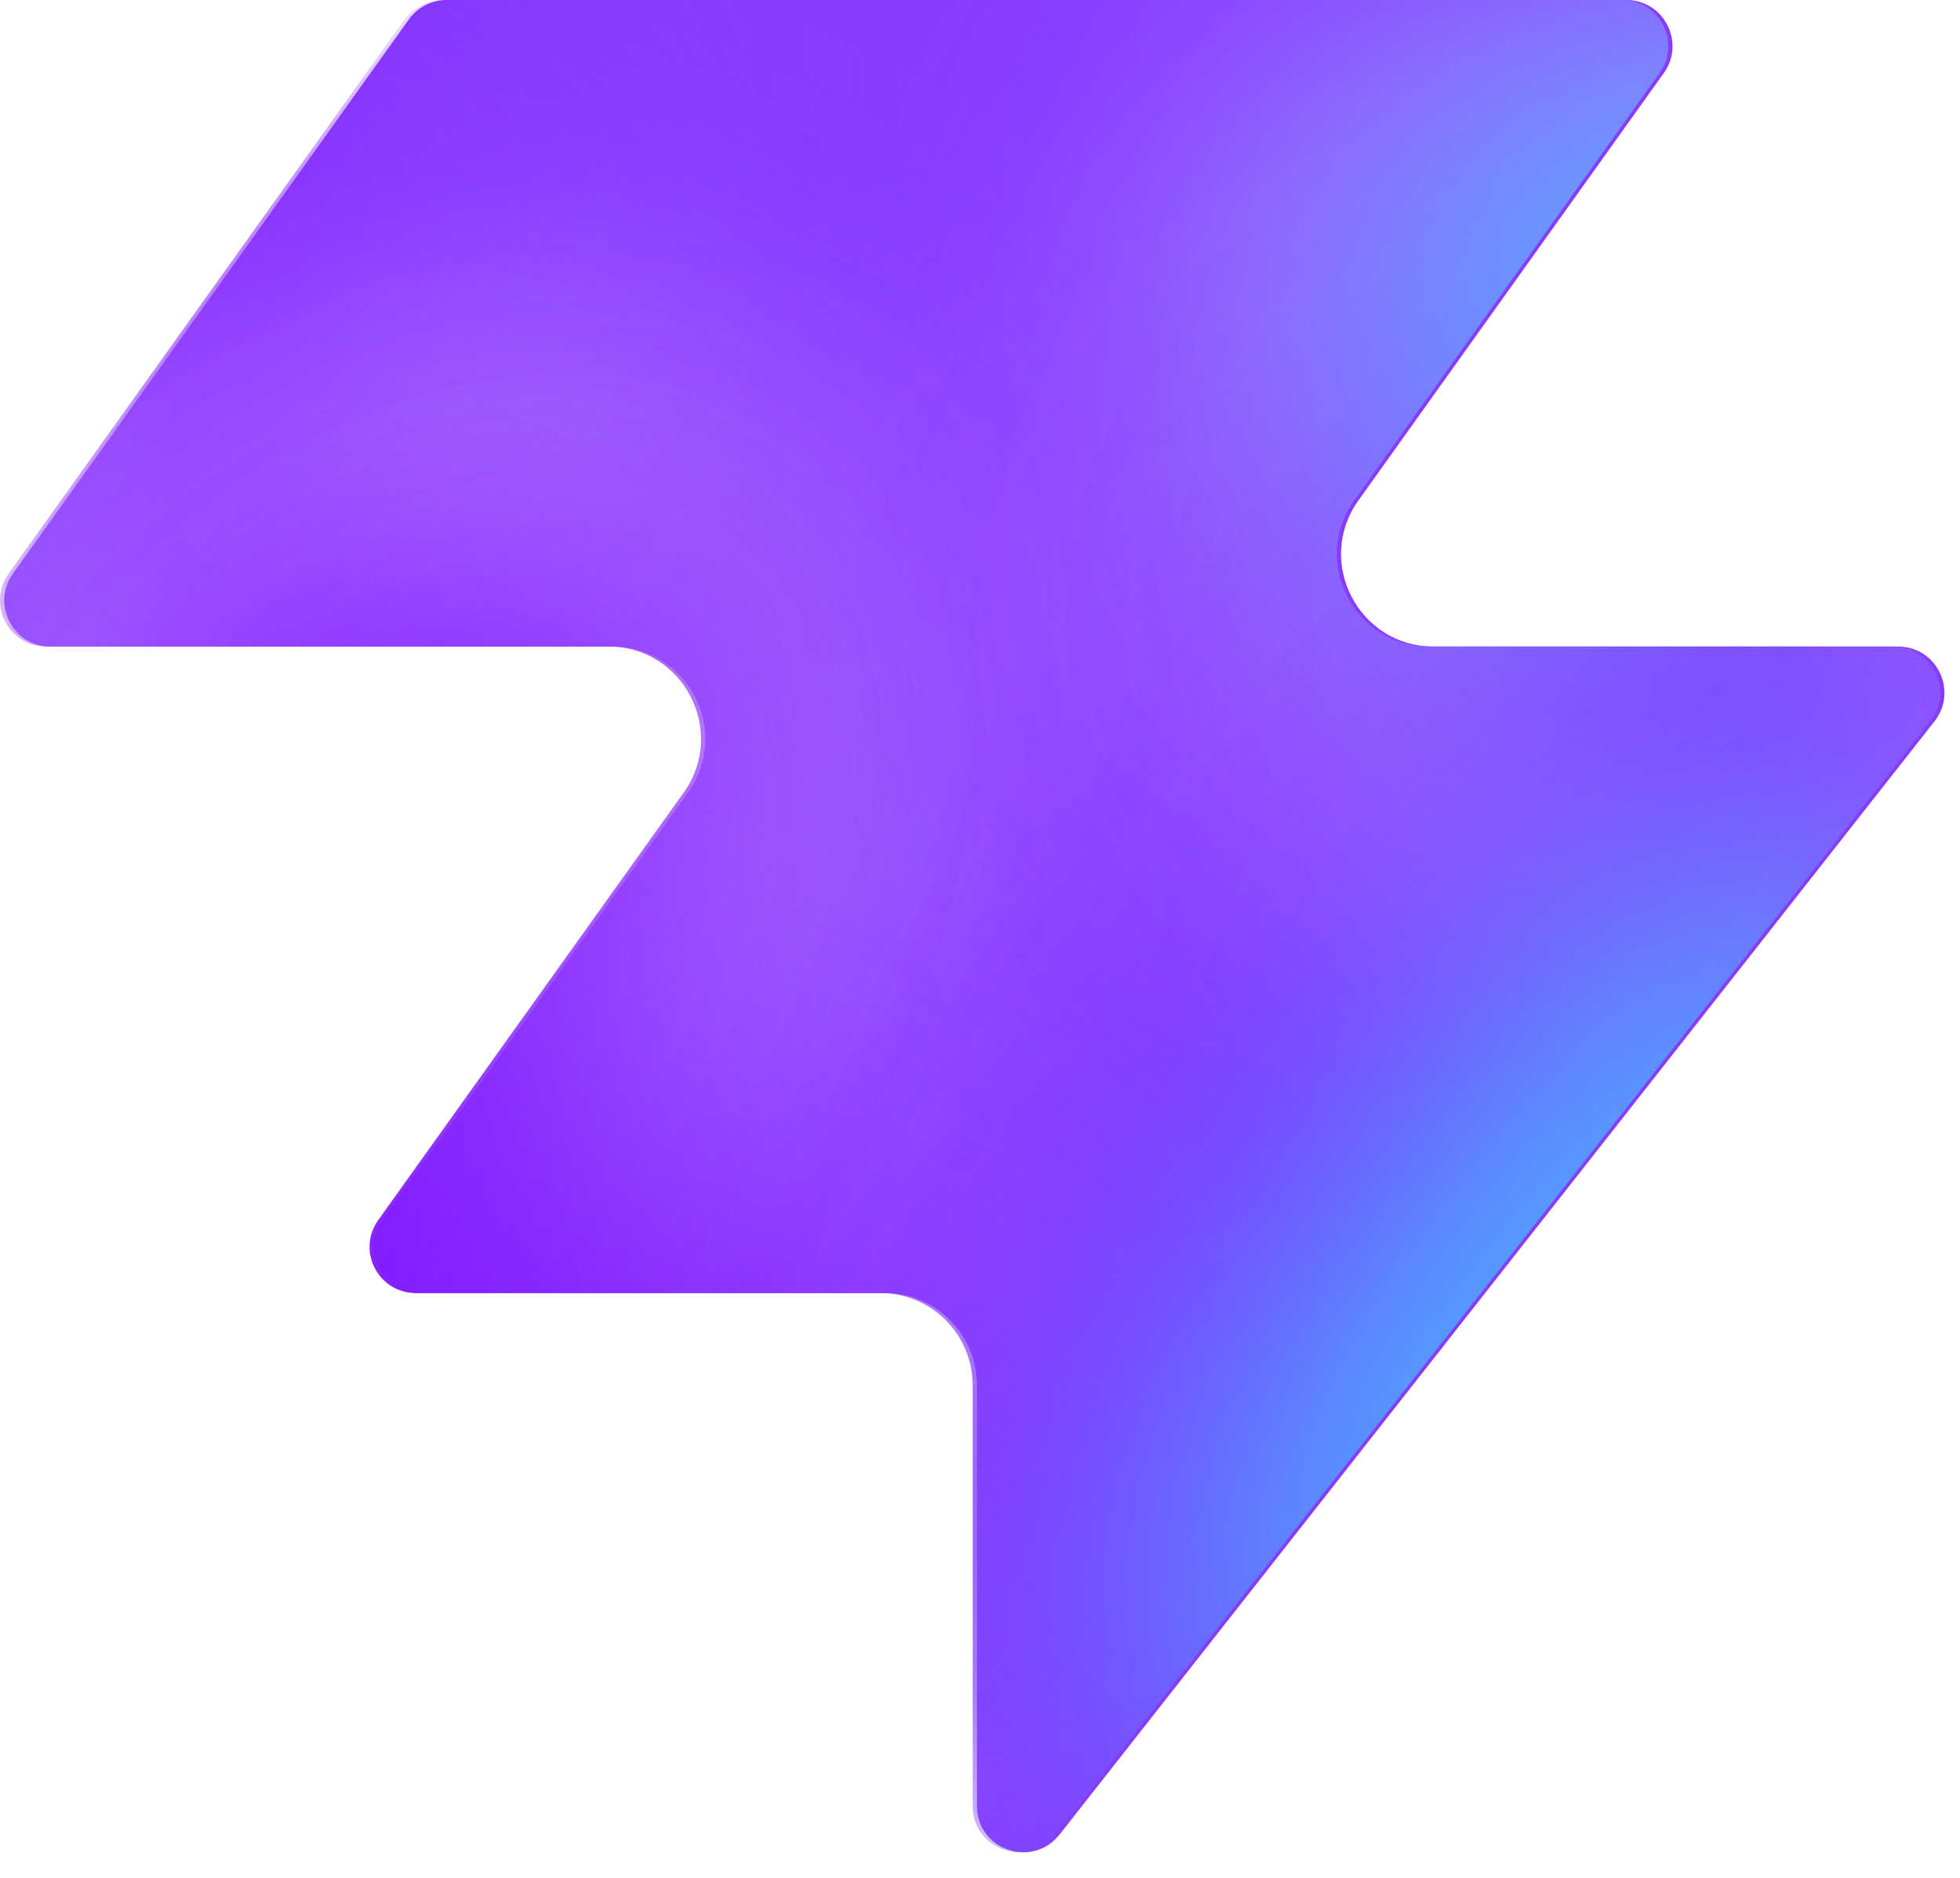
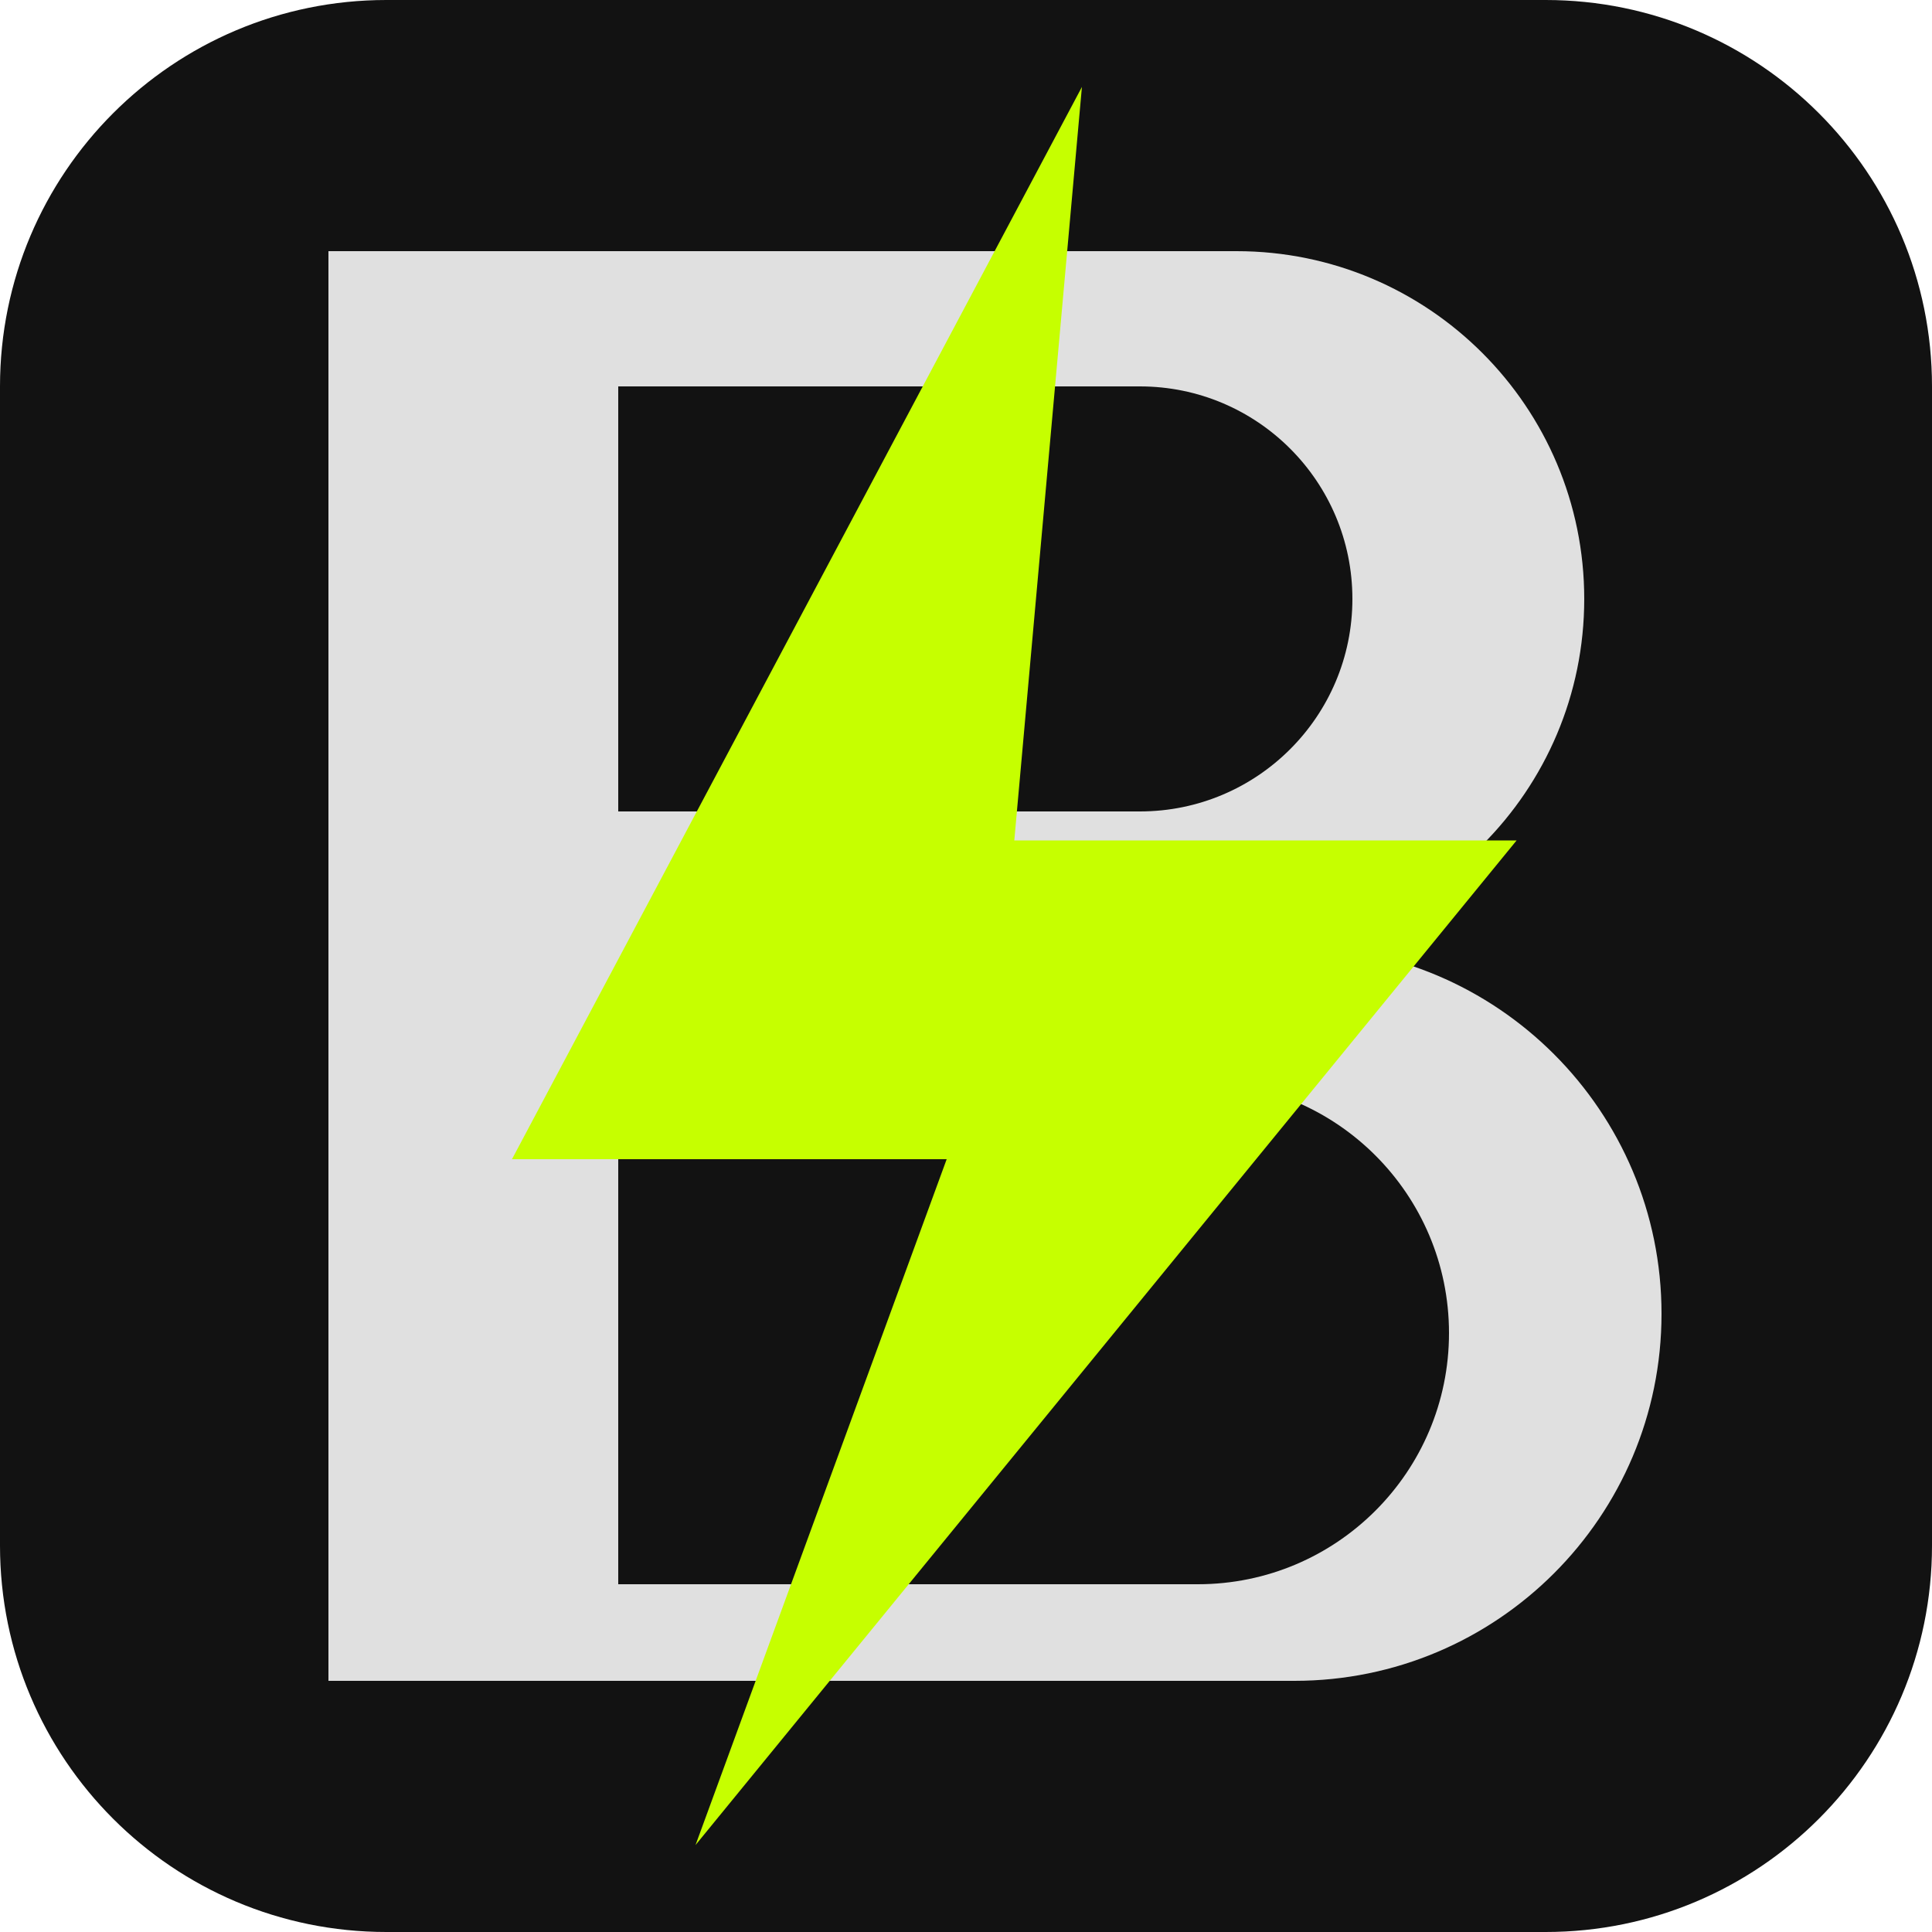
- <svg xmlns="http://www.w3.org/2000/svg" width="48" height="46" fill="none" viewBox="0 0 48 46">
-   <path fill="#863bff" d="M25.946 44.938c-.664.845-2.021.375-2.021-.698V33.937a2.26 2.26 0 0 0-2.262-2.262H10.287c-.92 0-1.456-1.04-.92-1.788l7.48-10.471c1.07-1.497 0-3.578-1.842-3.578H1.237c-.92 0-1.456-1.04-.92-1.788L10.013.474c.214-.297.556-.474.92-.474h28.894c.92 0 1.456 1.04.92 1.788l-7.48 10.471c-1.07 1.498 0 3.579 1.842 3.579h11.377c.943 0 1.473 1.088.89 1.83L25.947 44.94z" style="fill:#863bff;fill:color(display-p3 .525 .23 1);fill-opacity:1" />
-   <mask id="a" width="48" height="46" x="0" y="0" maskUnits="userSpaceOnUse" style="mask-type:alpha">
-     <path fill="#000" d="M25.842 44.938c-.664.844-2.021.375-2.021-.698V33.937a2.26 2.26 0 0 0-2.262-2.262H10.183c-.92 0-1.456-1.04-.92-1.788l7.48-10.471c1.07-1.498 0-3.579-1.842-3.579H1.133c-.92 0-1.456-1.04-.92-1.787L9.91.473c.214-.297.556-.474.92-.474h28.894c.92 0 1.456 1.04.92 1.788l-7.48 10.471c-1.07 1.498 0 3.578 1.842 3.578h11.377c.943 0 1.473 1.088.89 1.832L25.843 44.94z" style="fill:#000;fill-opacity:1" />
-   </mask>
-   <g mask="url(#a)">
-     <g filter="url(#b)">
-       <ellipse cx="5.508" cy="14.704" fill="#ede6ff" rx="5.508" ry="14.704" style="fill:#ede6ff;fill:color(display-p3 .927 .903 1);fill-opacity:1" transform="matrix(.00324 1 1 -.00324 -4.47 31.516)" />
-     </g>
-     <g filter="url(#c)">
-       <ellipse cx="10.399" cy="29.851" fill="#ede6ff" rx="10.399" ry="29.851" style="fill:#ede6ff;fill:color(display-p3 .927 .903 1);fill-opacity:1" transform="matrix(.00324 1 1 -.00324 -39.328 7.883)" />
-     </g>
-     <g filter="url(#d)">
-       <ellipse cx="5.508" cy="30.487" fill="#7e14ff" rx="5.508" ry="30.487" style="fill:#7e14ff;fill:color(display-p3 .492 .077 1);fill-opacity:1" transform="rotate(89.814 -25.913 -14.639)scale(1 -1)" />
-     </g>
-     <g filter="url(#e)">
-       <ellipse cx="5.508" cy="30.599" fill="#7e14ff" rx="5.508" ry="30.599" style="fill:#7e14ff;fill:color(display-p3 .492 .077 1);fill-opacity:1" transform="rotate(89.814 -32.644 -3.334)scale(1 -1)" />
-     </g>
-     <g filter="url(#f)">
-       <ellipse cx="5.508" cy="30.599" fill="#7e14ff" rx="5.508" ry="30.599" style="fill:#7e14ff;fill:color(display-p3 .492 .077 1);fill-opacity:1" transform="matrix(.00324 1 1 -.00324 -34.34 30.47)" />
-     </g>
-     <g filter="url(#g)">
-       <ellipse cx="14.072" cy="22.078" fill="#ede6ff" rx="14.072" ry="22.078" style="fill:#ede6ff;fill:color(display-p3 .927 .903 1);fill-opacity:1" transform="rotate(93.35 24.506 48.493)scale(-1 1)" />
-     </g>
-     <g filter="url(#h)">
-       <ellipse cx="3.47" cy="21.501" fill="#7e14ff" rx="3.47" ry="21.501" style="fill:#7e14ff;fill:color(display-p3 .492 .077 1);fill-opacity:1" transform="rotate(89.009 28.708 47.59)scale(-1 1)" />
-     </g>
-     <g filter="url(#i)">
-       <ellipse cx="3.47" cy="21.501" fill="#7e14ff" rx="3.47" ry="21.501" style="fill:#7e14ff;fill:color(display-p3 .492 .077 1);fill-opacity:1" transform="rotate(89.009 28.708 47.59)scale(-1 1)" />
-     </g>
-     <g filter="url(#j)">
-       <ellipse cx=".387" cy="8.972" fill="#7e14ff" rx="4.407" ry="29.108" style="fill:#7e14ff;fill:color(display-p3 .492 .077 1);fill-opacity:1" transform="rotate(39.51 .387 8.972)" />
-     </g>
-     <g filter="url(#k)">
-       <ellipse cx="47.523" cy="-6.092" fill="#7e14ff" rx="4.407" ry="29.108" style="fill:#7e14ff;fill:color(display-p3 .492 .077 1);fill-opacity:1" transform="rotate(37.892 47.523 -6.092)" />
-     </g>
-     <g filter="url(#l)">
-       <ellipse cx="41.412" cy="6.333" fill="#47bfff" rx="5.971" ry="9.665" style="fill:#47bfff;fill:color(display-p3 .28 .748 1);fill-opacity:1" transform="rotate(37.892 41.412 6.333)" />
-     </g>
-     <g filter="url(#m)">
-       <ellipse cx="-1.879" cy="38.332" fill="#7e14ff" rx="4.407" ry="29.108" style="fill:#7e14ff;fill:color(display-p3 .492 .077 1);fill-opacity:1" transform="rotate(37.892 -1.88 38.332)" />
-     </g>
-     <g filter="url(#n)">
-       <ellipse cx="-1.879" cy="38.332" fill="#7e14ff" rx="4.407" ry="29.108" style="fill:#7e14ff;fill:color(display-p3 .492 .077 1);fill-opacity:1" transform="rotate(37.892 -1.88 38.332)" />
-     </g>
-     <g filter="url(#o)">
-       <ellipse cx="35.651" cy="29.907" fill="#7e14ff" rx="4.407" ry="29.108" style="fill:#7e14ff;fill:color(display-p3 .492 .077 1);fill-opacity:1" transform="rotate(37.892 35.651 29.907)" />
-     </g>
-     <g filter="url(#p)">
-       <ellipse cx="38.418" cy="32.4" fill="#47bfff" rx="5.971" ry="15.297" style="fill:#47bfff;fill:color(display-p3 .28 .748 1);fill-opacity:1" transform="rotate(37.892 38.418 32.4)" />
-     </g>
-   </g>
-   <defs>
-     <filter id="b" width="60.045" height="41.654" x="-19.77" y="16.149" color-interpolation-filters="sRGB" filterUnits="userSpaceOnUse">
-       <feFlood flood-opacity="0" result="BackgroundImageFix" />
-       <feBlend in="SourceGraphic" in2="BackgroundImageFix" result="shape" />
-       <feGaussianBlur result="effect1_foregroundBlur_2002_17158" stdDeviation="7.659" />
-     </filter>
-     <filter id="c" width="90.34" height="51.437" x="-54.613" y="-7.533" color-interpolation-filters="sRGB" filterUnits="userSpaceOnUse">
-       <feFlood flood-opacity="0" result="BackgroundImageFix" />
-       <feBlend in="SourceGraphic" in2="BackgroundImageFix" result="shape" />
-       <feGaussianBlur result="effect1_foregroundBlur_2002_17158" stdDeviation="7.659" />
-     </filter>
-     <filter id="d" width="79.355" height="29.4" x="-49.64" y="2.03" color-interpolation-filters="sRGB" filterUnits="userSpaceOnUse">
-       <feFlood flood-opacity="0" result="BackgroundImageFix" />
-       <feBlend in="SourceGraphic" in2="BackgroundImageFix" result="shape" />
-       <feGaussianBlur result="effect1_foregroundBlur_2002_17158" stdDeviation="4.596" />
-     </filter>
-     <filter id="e" width="79.579" height="29.4" x="-45.045" y="20.029" color-interpolation-filters="sRGB" filterUnits="userSpaceOnUse">
-       <feFlood flood-opacity="0" result="BackgroundImageFix" />
-       <feBlend in="SourceGraphic" in2="BackgroundImageFix" result="shape" />
-       <feGaussianBlur result="effect1_foregroundBlur_2002_17158" stdDeviation="4.596" />
-     </filter>
-     <filter id="f" width="79.579" height="29.4" x="-43.513" y="21.178" color-interpolation-filters="sRGB" filterUnits="userSpaceOnUse">
-       <feFlood flood-opacity="0" result="BackgroundImageFix" />
-       <feBlend in="SourceGraphic" in2="BackgroundImageFix" result="shape" />
-       <feGaussianBlur result="effect1_foregroundBlur_2002_17158" stdDeviation="4.596" />
-     </filter>
-     <filter id="g" width="74.749" height="58.852" x="15.756" y="-17.901" color-interpolation-filters="sRGB" filterUnits="userSpaceOnUse">
-       <feFlood flood-opacity="0" result="BackgroundImageFix" />
-       <feBlend in="SourceGraphic" in2="BackgroundImageFix" result="shape" />
-       <feGaussianBlur result="effect1_foregroundBlur_2002_17158" stdDeviation="7.659" />
-     </filter>
-     <filter id="h" width="61.377" height="25.362" x="23.548" y="2.284" color-interpolation-filters="sRGB" filterUnits="userSpaceOnUse">
-       <feFlood flood-opacity="0" result="BackgroundImageFix" />
-       <feBlend in="SourceGraphic" in2="BackgroundImageFix" result="shape" />
-       <feGaussianBlur result="effect1_foregroundBlur_2002_17158" stdDeviation="4.596" />
-     </filter>
-     <filter id="i" width="61.377" height="25.362" x="23.548" y="2.284" color-interpolation-filters="sRGB" filterUnits="userSpaceOnUse">
-       <feFlood flood-opacity="0" result="BackgroundImageFix" />
-       <feBlend in="SourceGraphic" in2="BackgroundImageFix" result="shape" />
-       <feGaussianBlur result="effect1_foregroundBlur_2002_17158" stdDeviation="4.596" />
-     </filter>
-     <filter id="j" width="56.045" height="63.649" x="-27.636" y="-22.853" color-interpolation-filters="sRGB" filterUnits="userSpaceOnUse">
-       <feFlood flood-opacity="0" result="BackgroundImageFix" />
-       <feBlend in="SourceGraphic" in2="BackgroundImageFix" result="shape" />
-       <feGaussianBlur result="effect1_foregroundBlur_2002_17158" stdDeviation="4.596" />
-     </filter>
-     <filter id="k" width="54.814" height="64.646" x="20.116" y="-38.415" color-interpolation-filters="sRGB" filterUnits="userSpaceOnUse">
-       <feFlood flood-opacity="0" result="BackgroundImageFix" />
-       <feBlend in="SourceGraphic" in2="BackgroundImageFix" result="shape" />
-       <feGaussianBlur result="effect1_foregroundBlur_2002_17158" stdDeviation="4.596" />
-     </filter>
-     <filter id="l" width="33.541" height="35.313" x="24.641" y="-11.323" color-interpolation-filters="sRGB" filterUnits="userSpaceOnUse">
-       <feFlood flood-opacity="0" result="BackgroundImageFix" />
-       <feBlend in="SourceGraphic" in2="BackgroundImageFix" result="shape" />
-       <feGaussianBlur result="effect1_foregroundBlur_2002_17158" stdDeviation="4.596" />
-     </filter>
-     <filter id="m" width="54.814" height="64.646" x="-29.286" y="6.009" color-interpolation-filters="sRGB" filterUnits="userSpaceOnUse">
-       <feFlood flood-opacity="0" result="BackgroundImageFix" />
-       <feBlend in="SourceGraphic" in2="BackgroundImageFix" result="shape" />
-       <feGaussianBlur result="effect1_foregroundBlur_2002_17158" stdDeviation="4.596" />
-     </filter>
-     <filter id="n" width="54.814" height="64.646" x="-29.286" y="6.009" color-interpolation-filters="sRGB" filterUnits="userSpaceOnUse">
-       <feFlood flood-opacity="0" result="BackgroundImageFix" />
-       <feBlend in="SourceGraphic" in2="BackgroundImageFix" result="shape" />
-       <feGaussianBlur result="effect1_foregroundBlur_2002_17158" stdDeviation="4.596" />
-     </filter>
-     <filter id="o" width="54.814" height="64.646" x="8.244" y="-2.416" color-interpolation-filters="sRGB" filterUnits="userSpaceOnUse">
-       <feFlood flood-opacity="0" result="BackgroundImageFix" />
-       <feBlend in="SourceGraphic" in2="BackgroundImageFix" result="shape" />
-       <feGaussianBlur result="effect1_foregroundBlur_2002_17158" stdDeviation="4.596" />
-     </filter>
-     <filter id="p" width="39.409" height="43.623" x="18.713" y="10.588" color-interpolation-filters="sRGB" filterUnits="userSpaceOnUse">
-       <feFlood flood-opacity="0" result="BackgroundImageFix" />
-       <feBlend in="SourceGraphic" in2="BackgroundImageFix" result="shape" />
-       <feGaussianBlur result="effect1_foregroundBlur_2002_17158" stdDeviation="4.596" />
-     </filter>
-   </defs>
+ <svg xmlns="http://www.w3.org/2000/svg" viewBox="0 0 200 200">
+   <rect width="200" height="200" rx="40" fill="#121212" />
+   <path fill-rule="evenodd" fill="#E0E0E0" d="     M34,26 L128,26 A36,36 0 0 1 128,98 L134,98 A38,38 0 0 1 134,174 L34,174 Z     M64,40 L118,40 A22,22 0 0 1 118,84 L64,84 Z     M64,112 L124,112 A26,26 0 0 1 124,164 L64,164 Z   " />
+   <path fill="#C6FF00" d="M112,9 L53,120 L98,120 L72,191 L157,87 L105,87 Z" />
</svg>
